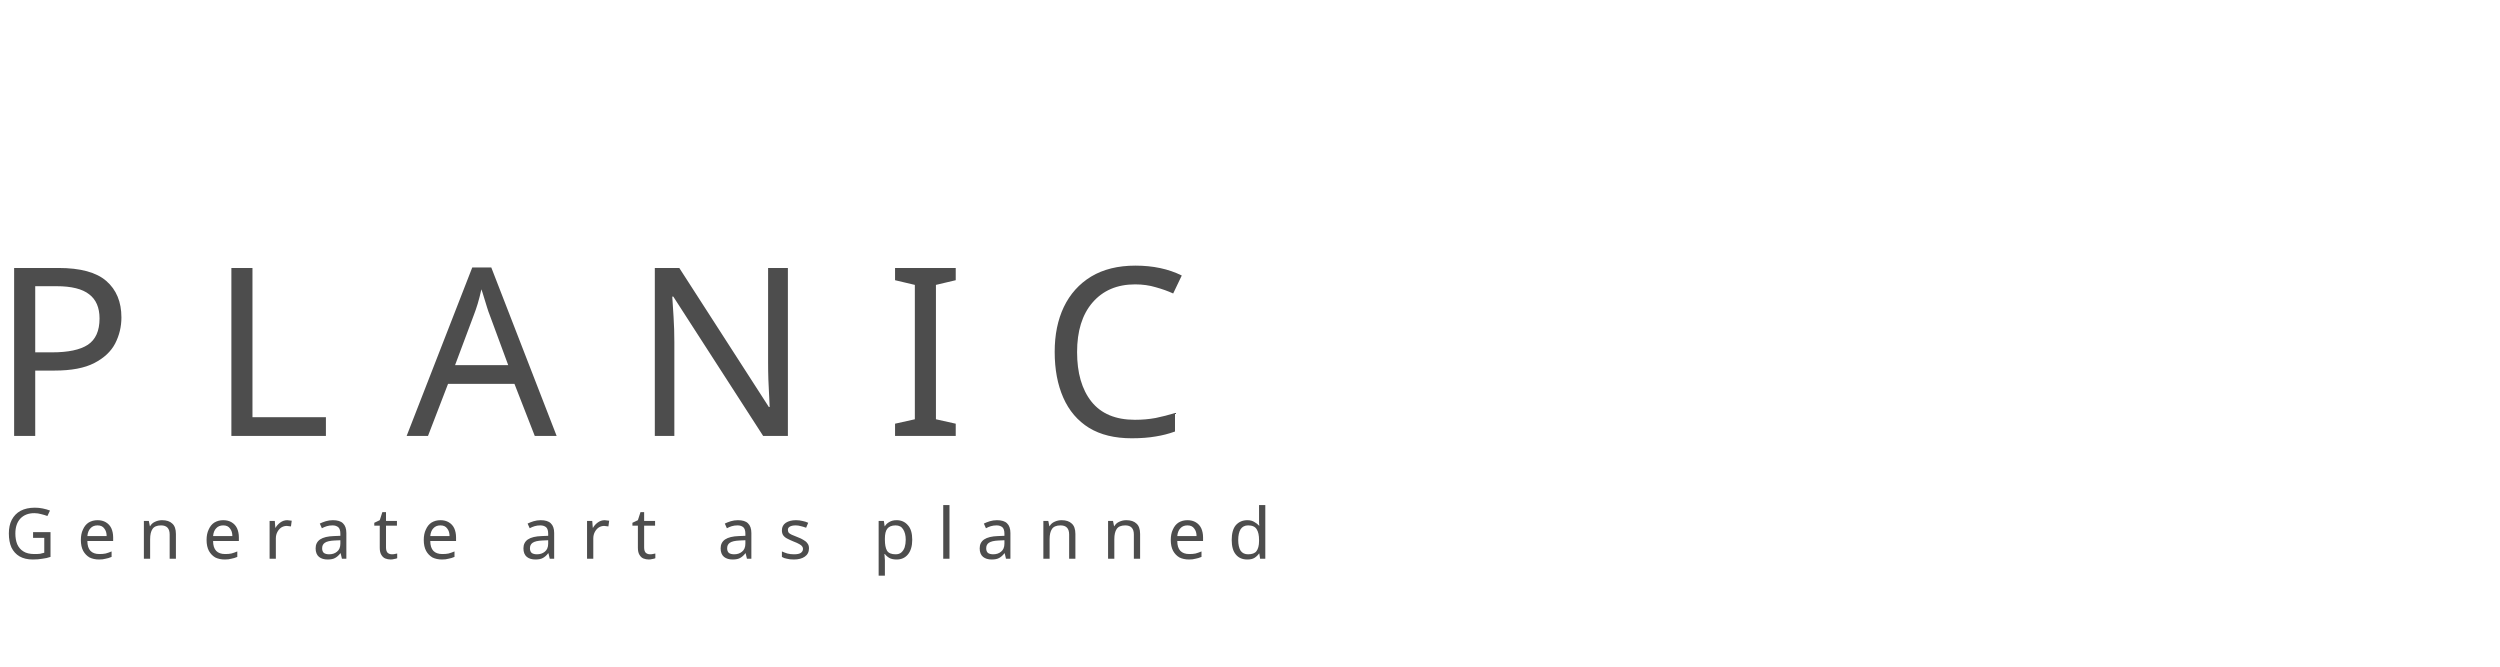
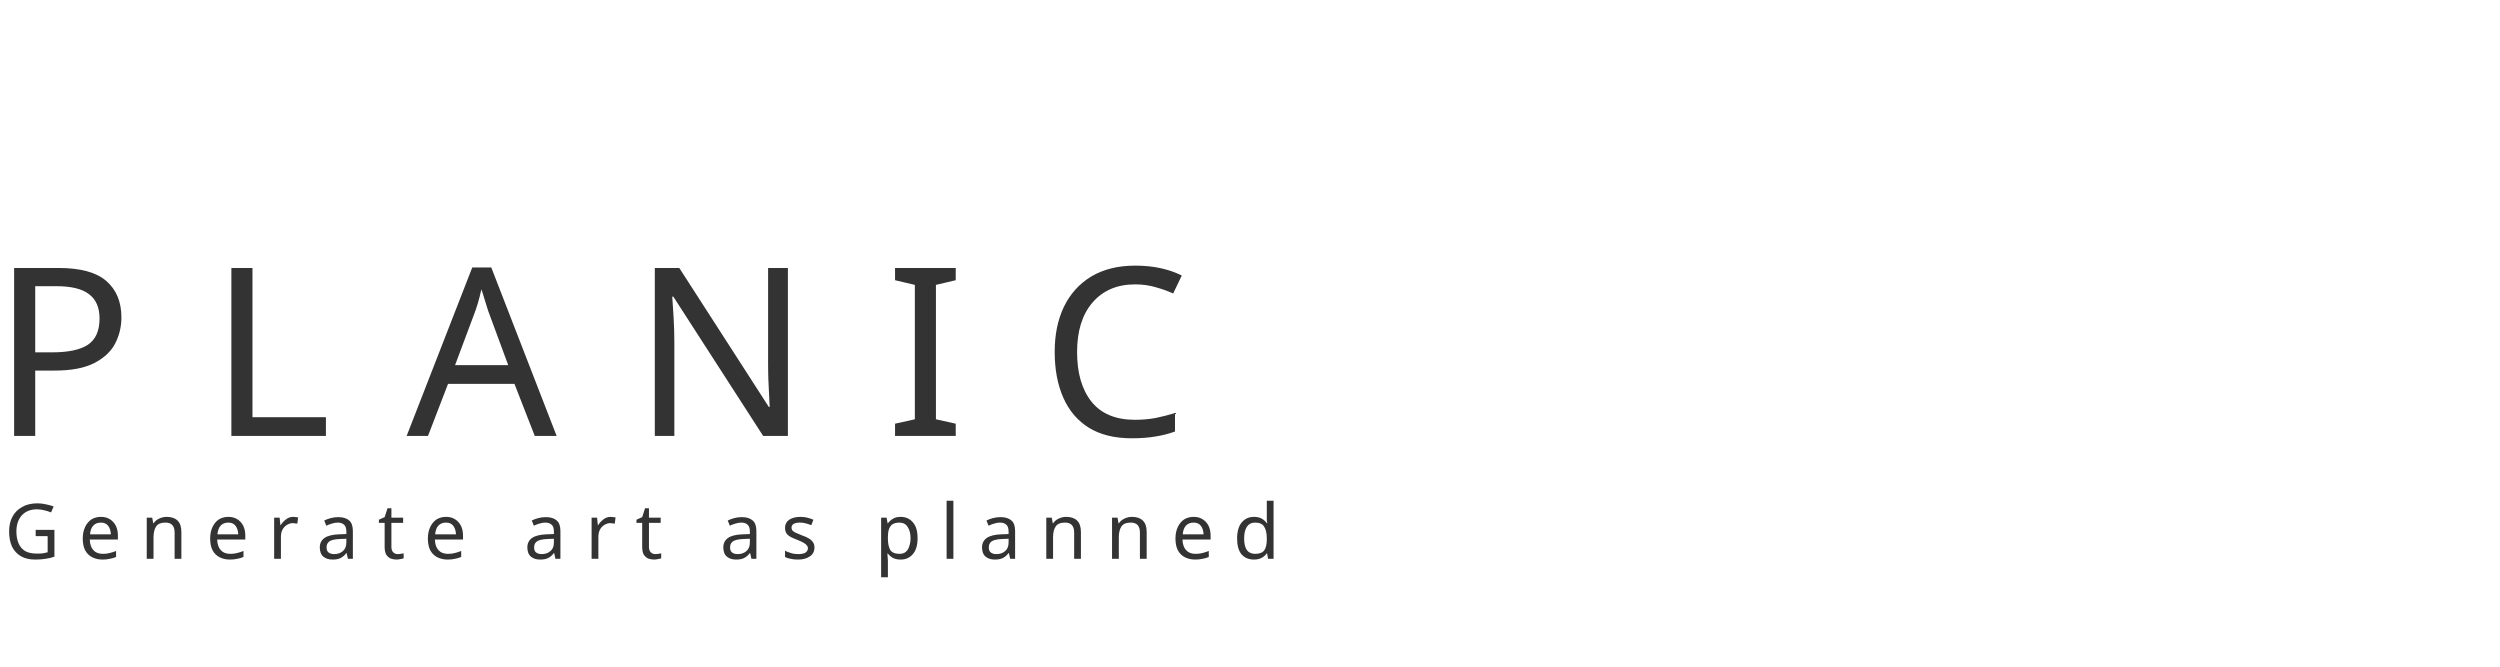
<svg xmlns="http://www.w3.org/2000/svg" width="150mm" height="40mm" viewBox="0 0 150 40" version="1.1" id="svg8">
  <defs id="defs2" />
  <g id="layer1">
    <text xml:space="preserve" style="font-size:38.806px;line-height:1;font-family:'Permanent Marker';-inkscape-font-specification:'Permanent Marker, Normal';letter-spacing:0.667px;stroke-width:0.404" x="-3.296" y="27.117" id="text835" transform="scale(1.206701,0.8287056)">
      <tspan id="tspan833" x="-3.296" y="27.117" style="font-style:normal;font-variant:normal;font-weight:normal;font-stretch:normal;font-size:38.806px;font-family:'Gill Sans MT';-inkscape-font-specification:'Gill Sans MT';stroke-width:0.404" />
    </text>
-     <text xml:space="preserve" style="font-style:normal;font-variant:normal;font-weight:normal;font-stretch:normal;font-size:4.233px;line-height:1.25;font-family:Anaheim;-inkscape-font-specification:Anaheim;letter-spacing:1.27px;fill:#000000;fill-opacity:1;stroke:none;stroke-width:0.265" x="0.265" y="33.526" id="text22263">
-       <tspan id="tspan22261" style="font-style:normal;font-variant:normal;font-weight:normal;font-stretch:normal;font-size:4.233px;font-family:Anaheim;-inkscape-font-specification:Anaheim;fill:#4d4d4d;stroke-width:0.265" x="0.265" y="33.526">Generate art as planned</tspan>
+     <text xml:space="preserve" style="font-style:normal;font-variant:normal;font-weight:normal;font-stretch:normal;font-size:4.586px;line-height:1.25;font-family:Anaheim;-inkscape-font-specification:Anaheim;letter-spacing:1.111px;fill:#000000;fill-opacity:1;stroke:none;stroke-width:0.265" x="0.265" y="33.526" id="text22263">
+       <tspan id="tspan22261" style="font-style:normal;font-variant:normal;font-weight:normal;font-stretch:normal;font-size:4.586px;font-family:Anaheim;-inkscape-font-specification:Anaheim;fill:#333333;stroke-width:0.265" x="0.265" y="33.526">Generate art as planned</tspan>
    </text>
    <text xml:space="preserve" style="font-style:normal;font-weight:normal;font-size:14.111px;line-height:1.25;font-family:sans-serif;letter-spacing:4.498px;fill:#000000;fill-opacity:1;stroke:none;stroke-width:0.265" x="-0.529" y="26.156" id="text77546">
-       <tspan id="tspan77544" style="font-style:normal;font-variant:normal;font-weight:normal;font-stretch:normal;font-size:14.111px;font-family:'Gill Sans MT';-inkscape-font-specification:'Gill Sans MT';fill:#4d4d4d;stroke-width:0.265" x="-0.529" y="26.156">PLANIC</tspan>
+       <tspan id="tspan77544" style="font-style:normal;font-variant:normal;font-weight:normal;font-stretch:normal;font-size:14.111px;font-family:'Gill Sans MT';-inkscape-font-specification:'Gill Sans MT';fill:#333333;stroke-width:0.265" x="-0.529" y="26.156">PLANIC</tspan>
    </text>
  </g>
</svg>
